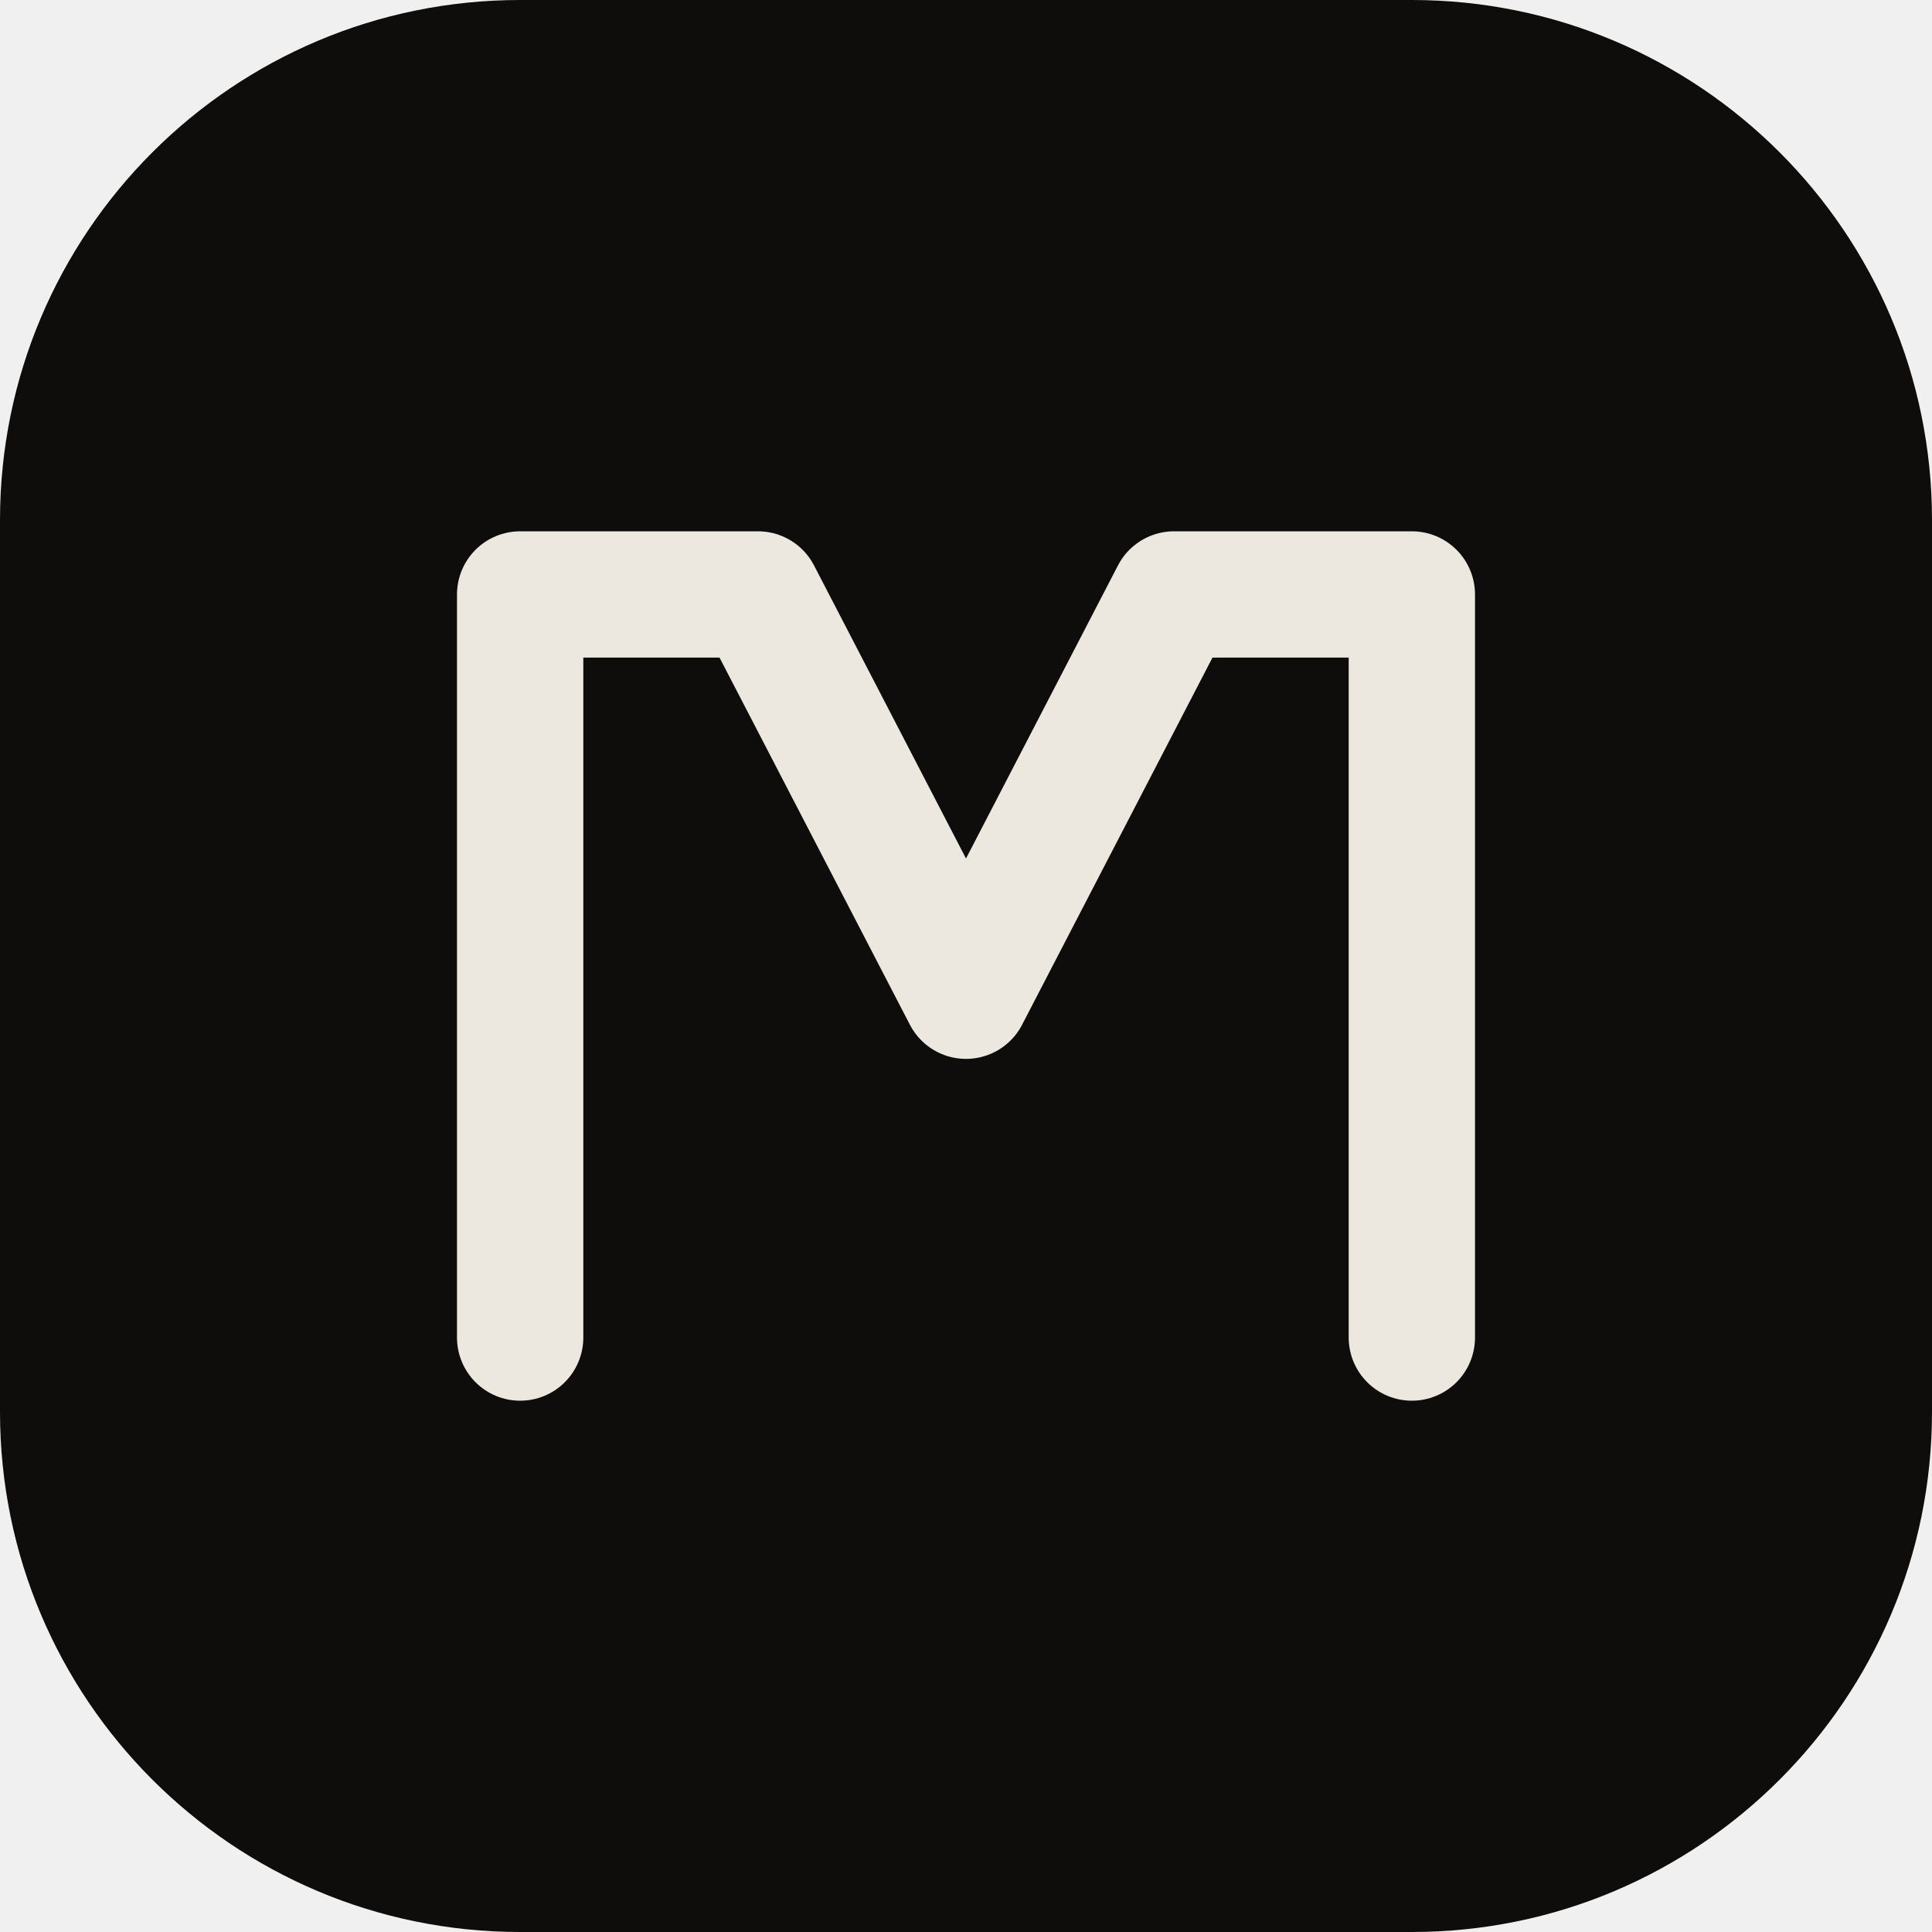
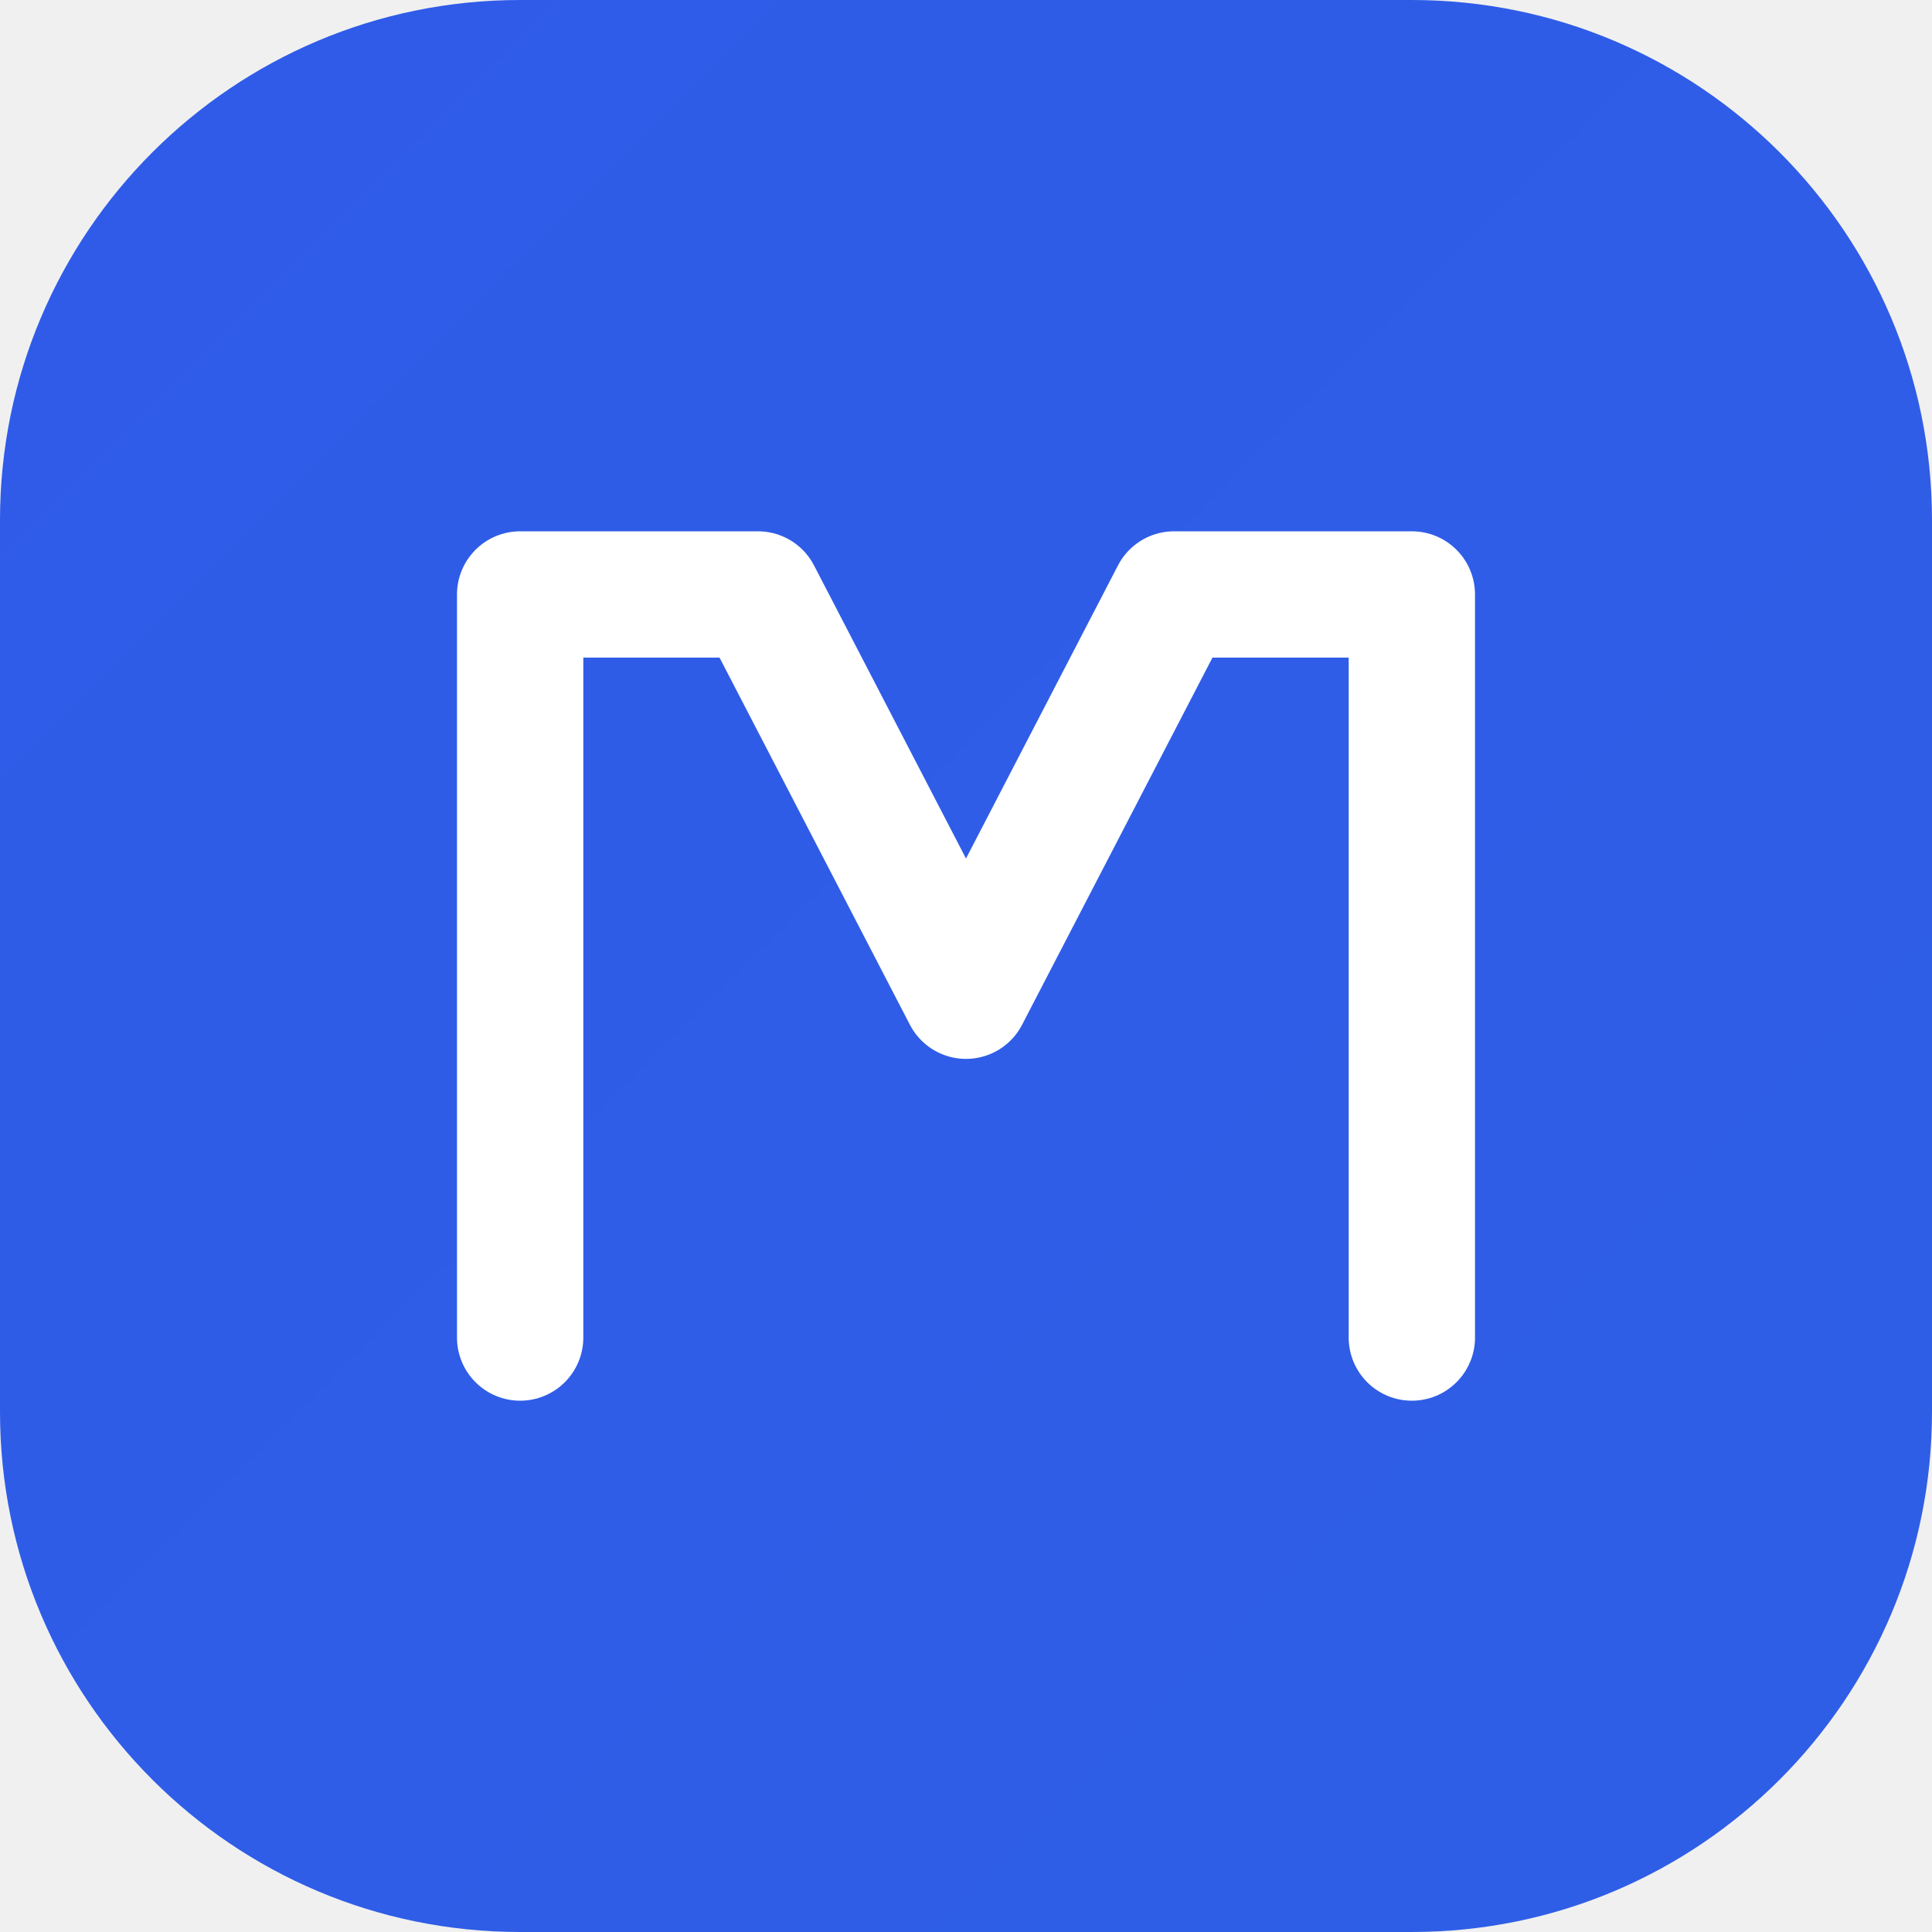
<svg xmlns="http://www.w3.org/2000/svg" width="64" height="64" viewBox="0 0 26 26" fill="none">
-   <rect width="26" height="26" rx="7" fill="#0e0d0c" />
-   <path d="M7 18V8h3.2l2.8 5.4L15.8 8H19v10" stroke="#ECE7DF" stroke-width="1.7" stroke-linejoin="round" stroke-linecap="round" />
+   <defs>
+     <linearGradient id="g" x1="0" y1="0" x2="26" y2="26">
+       <stop stop-color="#2F5BE8" />
+       <stop offset="1" stop-color="#2BB3A8" />
+     </linearGradient>
+   </defs>
+   <rect width="26" height="26" rx="7" fill="url(#g)" />
+   <path d="M7 18V8h3.2l2.8 5.4L15.8 8H19v10" stroke="#fff" stroke-width="1.7" stroke-linejoin="round" stroke-linecap="round" />
</svg>
